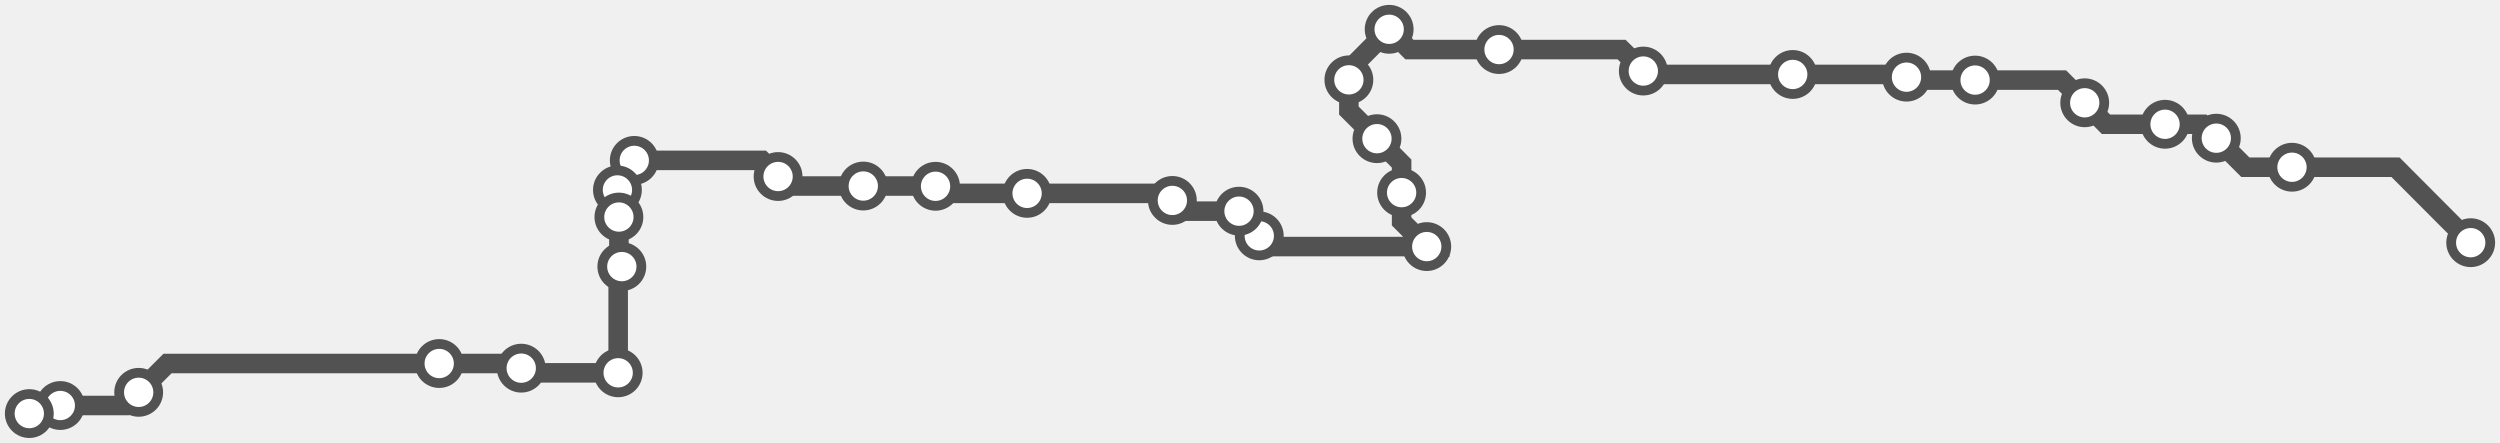
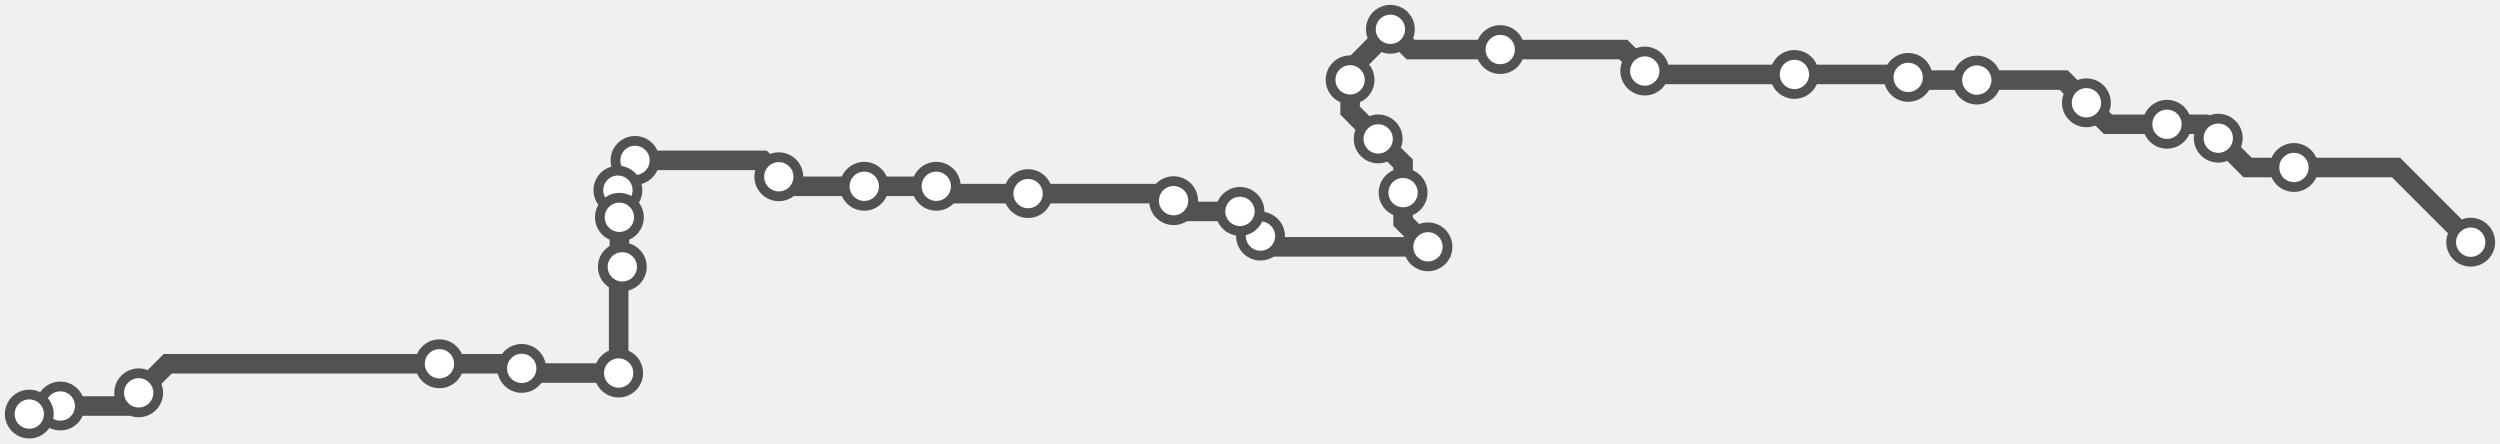
- <svg xmlns="http://www.w3.org/2000/svg" width="1024.0" height="181.4">
-   <path d="M1012.0 99.4 L981.2 68.5 L938.8 68.5 L919.7 68.5 L907.8 56.6 L902.1 50.9 L886.8 50.9 L862.6 50.9 L853.9 42.1 L844.6 32.8 L809.0 32.8 L782.0 32.8 L780.9 31.6 L779.7 30.5 L734.3 30.5 L674.5 30.5 L673.1 29.1 L664.2 20.3 L614.0 20.3 L577.3 20.3 L569.0 12.0 L552.5 28.6 L552.5 32.7 L552.5 45.3 L564.0 56.8 L574.1 67.0 L574.1 78.9 L574.1 90.7 L584.4 101.0 L520.2 101.0 L515.8 96.6 L507.5 88.3 L507.5 86.5 L484.6 86.5 L480.2 82.1 L477.3 79.2 L420.7 79.2 L386.2 79.2 L383.2 76.3 L383.1 76.2 L353.6 76.2 L322.6 76.2 L318.7 72.3 L312.1 65.7 L259.8 65.7 L259.8 70.9 L252.9 77.8 L253.5 78.5 L253.5 88.9 L253.5 108.0 L254.7 109.2 L253.2 110.7 L253.2 152.7 L215.5 152.7 L213.5 150.8 L211.6 148.9 L179.9 148.9 L68.6 148.9 L56.8 160.7 L51.3 166.1 L24.7 166.1 L15.3 166.1 L12.0 169.4 " />
-   <circle cx="1012.0" cy="99.4" r="8" />
-   <circle cx="938.8" cy="68.5" r="8" />
-   <circle cx="907.8" cy="56.6" r="8" />
-   <circle cx="886.8" cy="50.9" r="8" />
-   <circle cx="853.9" cy="42.1" r="8" />
-   <circle cx="809.0" cy="32.8" r="8" />
-   <circle cx="780.9" cy="31.6" r="8" />
-   <circle cx="734.3" cy="30.5" r="8" />
-   <circle cx="673.1" cy="29.1" r="8" />
-   <circle cx="614.0" cy="20.3" r="8" />
-   <circle cx="569.0" cy="12.0" r="8" />
-   <circle cx="552.5" cy="32.7" r="8" />
-   <circle cx="564.0" cy="56.8" r="8" />
-   <circle cx="574.1" cy="78.9" r="8" />
-   <circle cx="584.4" cy="101.0" r="8" />
-   <circle cx="515.8" cy="96.6" r="8" />
-   <circle cx="507.5" cy="86.5" r="8" />
-   <circle cx="480.2" cy="82.1" r="8" />
-   <circle cx="420.7" cy="79.2" r="8" />
-   <circle cx="383.2" cy="76.3" r="8" />
-   <circle cx="353.6" cy="76.2" r="8" />
-   <circle cx="318.7" cy="72.3" r="8" />
-   <circle cx="259.8" cy="65.7" r="8" />
-   <circle cx="252.9" cy="77.8" r="8" />
-   <circle cx="253.5" cy="88.9" r="8" />
-   <circle cx="254.7" cy="109.2" r="8" />
-   <circle cx="253.2" cy="152.7" r="8" />
-   <circle cx="213.5" cy="150.8" r="8" />
-   <circle cx="179.9" cy="148.9" r="8" />
-   <circle cx="56.8" cy="160.7" r="8" />
-   <circle cx="24.7" cy="166.1" r="8" />
-   <circle cx="12.0" cy="169.4" r="8" />
+ <svg xmlns="http://www.w3.org/2000/svg" width="1024.0" height="181.6">
+   <path d="M1012.0 99.2 L981.4 68.6 L939.6 68.6 L920.6 68.6 L908.6 56.6 L902.9 50.9 L887.6 50.9 L863.4 50.9 L854.6 42.1 L845.3 32.8 L809.7 32.8 L782.8 32.8 L781.6 31.7 L780.5 30.5 L735.0 30.5 L675.1 30.5 L673.7 29.1 L664.9 20.3 L614.5 20.3 L577.8 20.3 L569.5 12.0 L553.0 28.6 L553.0 32.7 L553.0 45.3 L564.5 56.9 L574.7 67.0 L574.7 78.9 L574.7 90.8 L584.9 101.1 L520.6 101.1 L516.3 96.7 L507.9 88.4 L507.9 86.6 L485.0 86.6 L480.7 82.2 L477.8 79.3 L421.1 79.3 L386.5 79.3 L383.5 76.3 L383.5 76.3 L354.0 76.3 L322.9 76.3 L319.0 72.4 L312.4 65.7 L260.1 65.7 L260.1 70.9 L253.1 77.9 L253.7 78.5 L253.7 89.0 L253.7 108.1 L254.9 109.3 L253.4 110.7 L253.4 152.8 L215.7 152.8 L213.7 150.9 L211.8 149.0 L180.0 149.0 L68.7 149.0 L56.8 160.9 L51.4 166.3 L24.7 166.3 L15.3 166.3 L12.0 169.6 " />
+   <circle cx="1012.0" cy="99.2" r="8" />
+   <circle cx="939.6" cy="68.6" r="8" />
+   <circle cx="908.6" cy="56.6" r="8" />
+   <circle cx="887.6" cy="50.9" r="8" />
+   <circle cx="854.6" cy="42.1" r="8" />
+   <circle cx="809.7" cy="32.8" r="8" />
+   <circle cx="781.6" cy="31.7" r="8" />
+   <circle cx="735.0" cy="30.5" r="8" />
+   <circle cx="673.7" cy="29.1" r="8" />
+   <circle cx="614.5" cy="20.3" r="8" />
+   <circle cx="569.5" cy="12.0" r="8" />
+   <circle cx="553.0" cy="32.7" r="8" />
+   <circle cx="564.5" cy="56.9" r="8" />
+   <circle cx="574.7" cy="78.9" r="8" />
+   <circle cx="584.9" cy="101.1" r="8" />
+   <circle cx="516.3" cy="96.7" r="8" />
+   <circle cx="507.9" cy="86.6" r="8" />
+   <circle cx="480.7" cy="82.2" r="8" />
+   <circle cx="421.1" cy="79.3" r="8" />
+   <circle cx="383.5" cy="76.3" r="8" />
+   <circle cx="354.0" cy="76.3" r="8" />
+   <circle cx="319.0" cy="72.4" r="8" />
+   <circle cx="260.1" cy="65.7" r="8" />
+   <circle cx="253.1" cy="77.9" r="8" />
+   <circle cx="253.7" cy="89.0" r="8" />
+   <circle cx="254.9" cy="109.3" r="8" />
+   <circle cx="253.4" cy="152.8" r="8" />
+   <circle cx="213.7" cy="150.9" r="8" />
+   <circle cx="180.0" cy="149.0" r="8" />
+   <circle cx="56.8" cy="160.9" r="8" />
+   <circle cx="24.7" cy="166.3" r="8" />
+   <circle cx="12.0" cy="169.6" r="8" />
  <style>
circle {
fill: white;
stroke: #525252;
stroke-width: 4;
}
path {
fill: none;
stroke: #525252;
stroke-width: 8;
}</style>
</svg>
